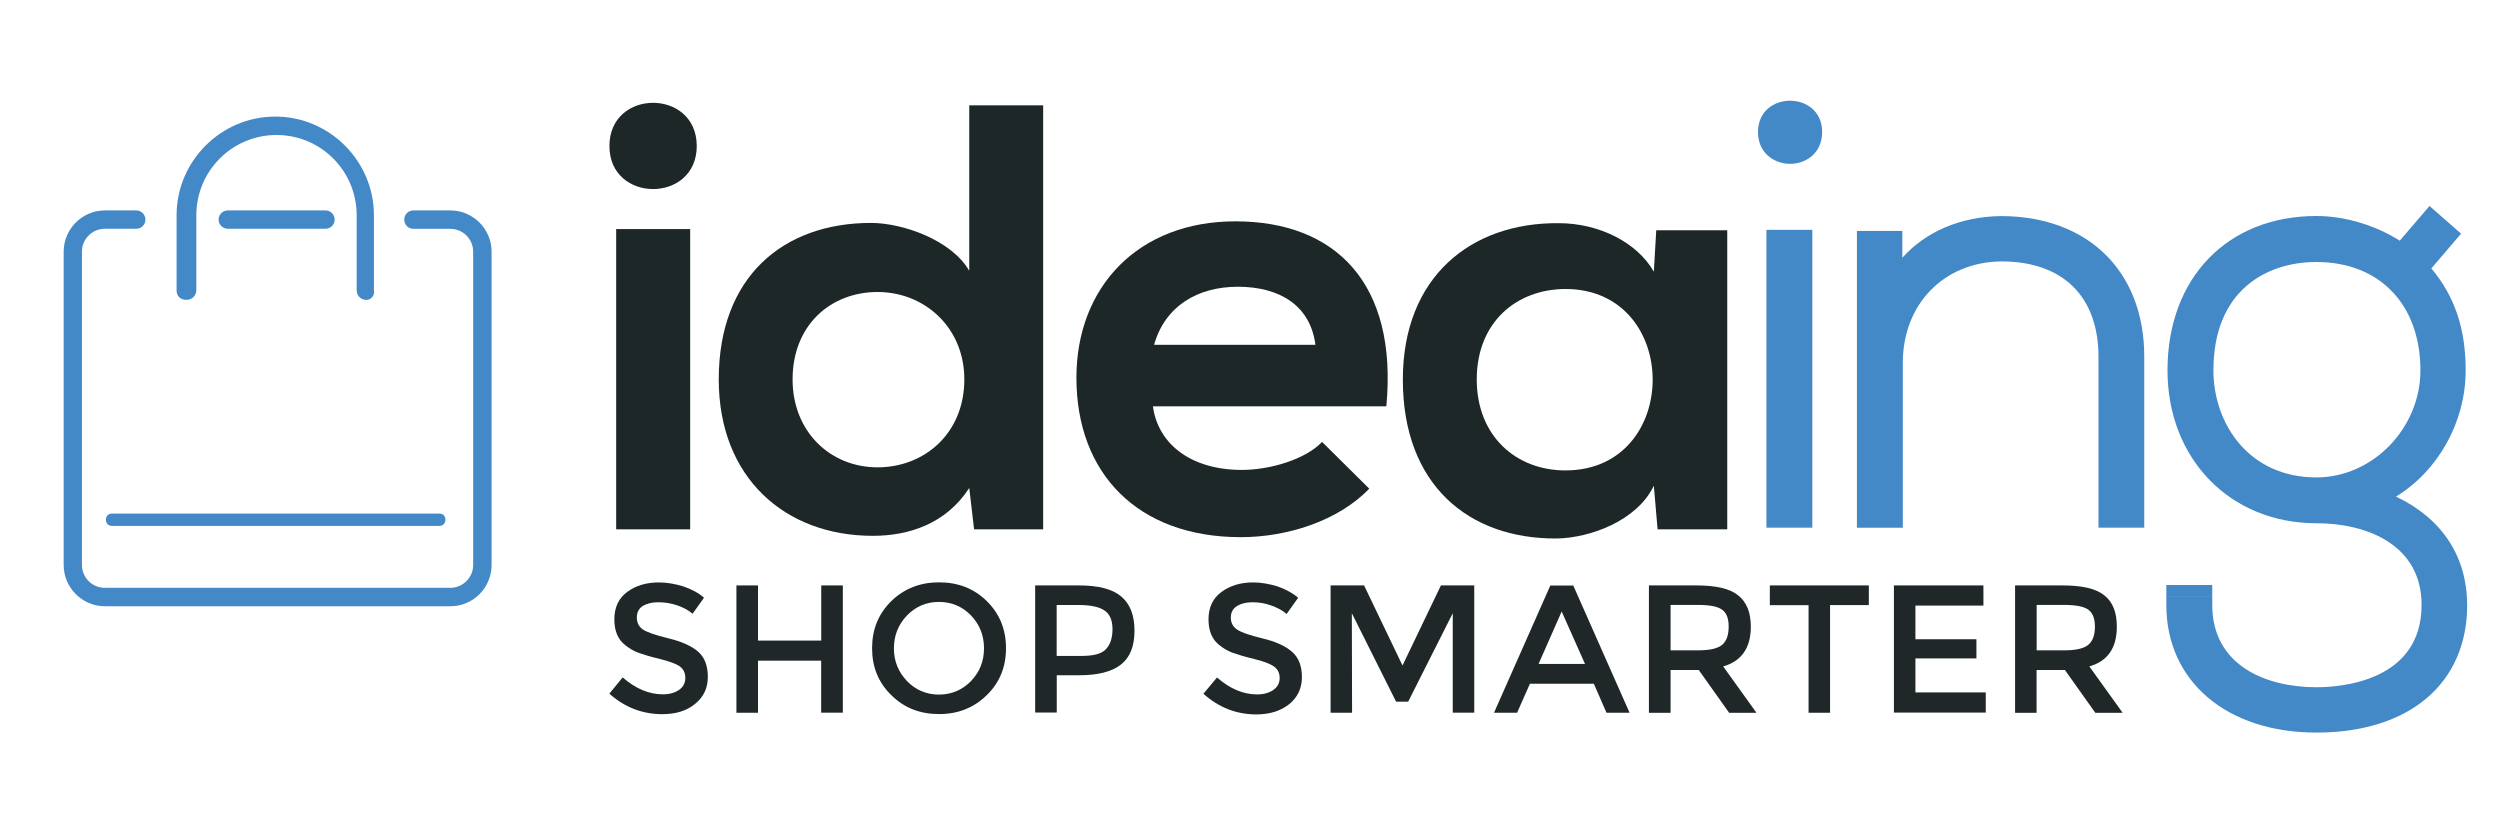
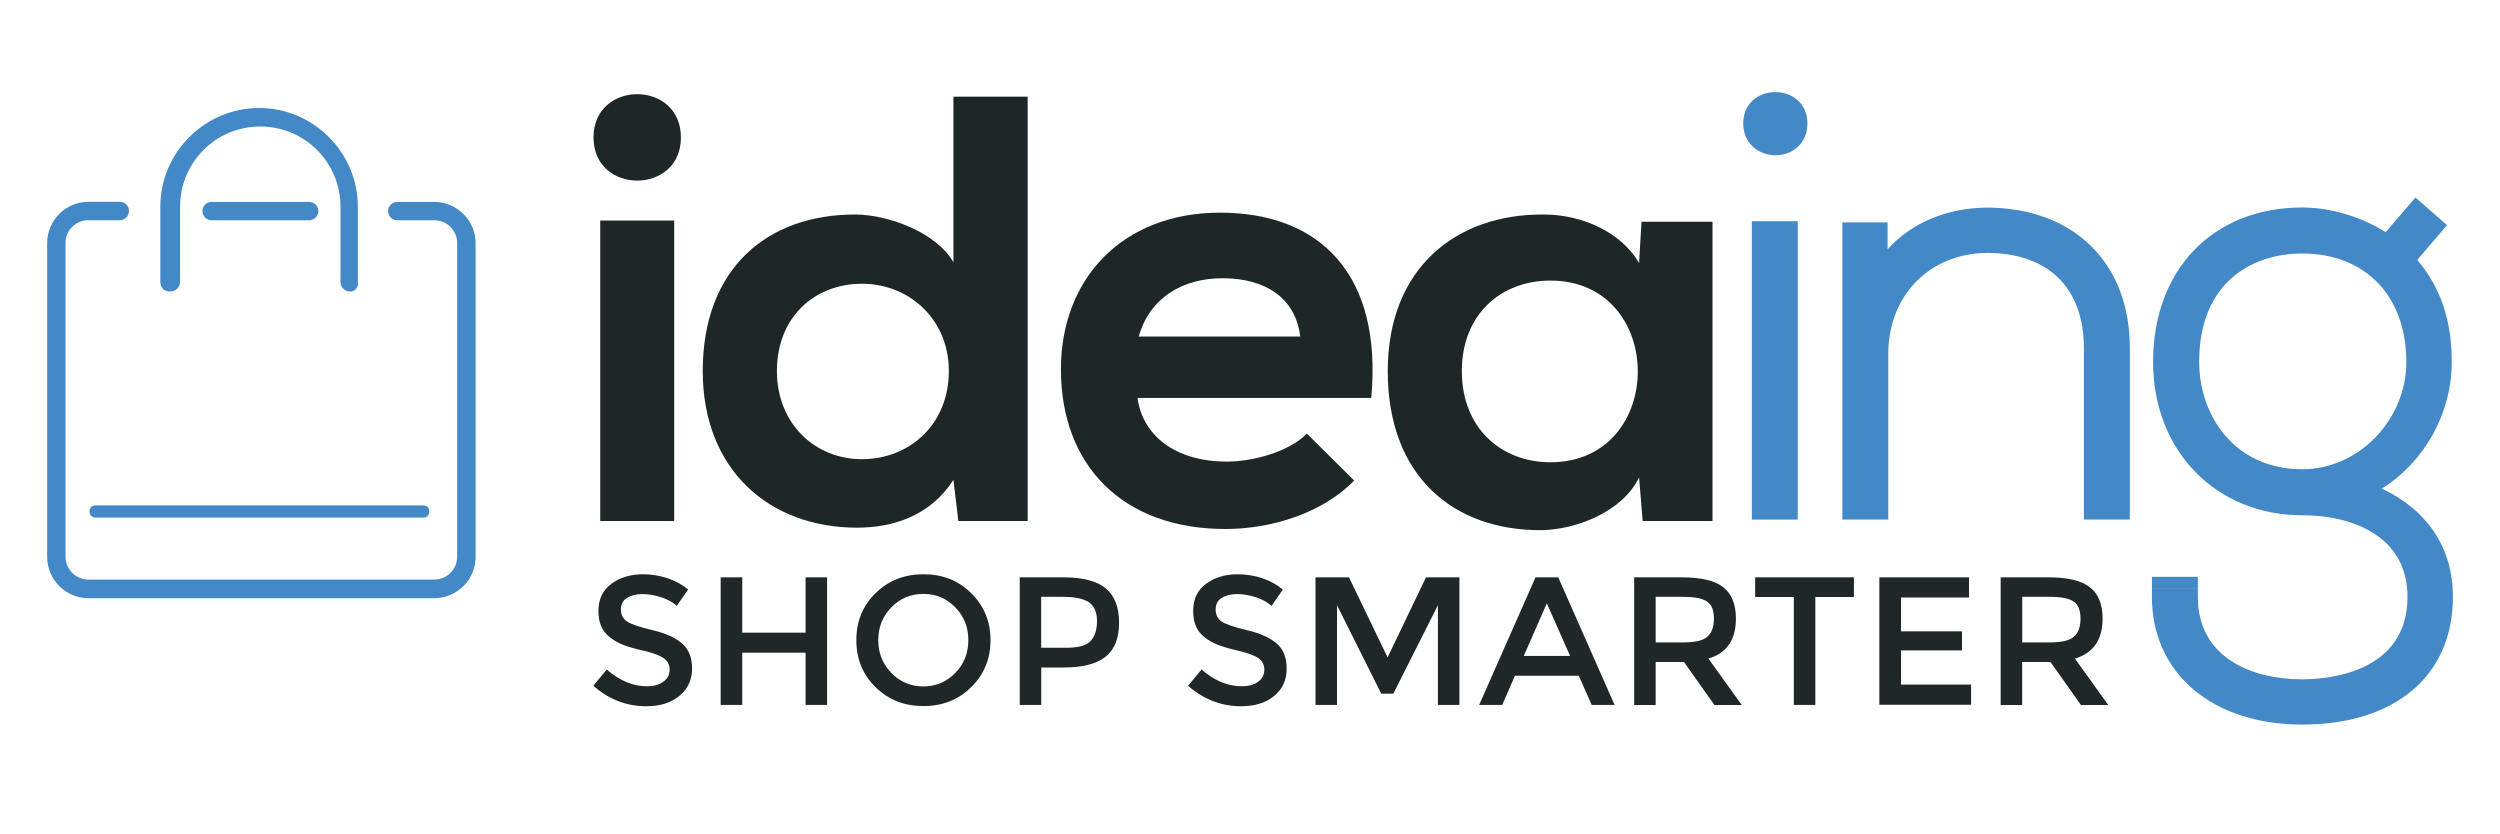
<svg xmlns="http://www.w3.org/2000/svg" version="1.1" id="Layer_1" x="0px" y="0px" width="30px" height="10px" viewBox="0 0 30 10" enable-background="new 0 0 30 10" xml:space="preserve">
  <g>
-     <path fill="#1E2728" d="M8.361,1.752c0,0.689-1.048,0.689-1.048,0C7.313,1.061,8.361,1.061,8.361,1.752z M7.394,2.749v3.603h0.888   V2.749H7.394z" />
-     <path fill="#1E2728" d="M12.518,1.264v5.088h-0.829l-0.058-0.496c-0.277,0.428-0.722,0.574-1.157,0.574   c-1.056,0-1.849-0.699-1.849-1.877c0-1.237,0.778-1.878,1.827-1.878c0.379,0,0.967,0.205,1.179,0.575V1.264H12.518z M9.511,4.553   c0,0.626,0.451,1.055,1.02,1.055c0.561,0,1.041-0.406,1.041-1.055c0-0.626-0.48-1.049-1.041-1.049   C9.963,3.505,9.511,3.905,9.511,4.553z" />
-     <path fill="#1E2728" d="M13.835,4.875c0.059,0.444,0.444,0.764,1.07,0.764c0.328,0,0.757-0.123,0.96-0.336l0.566,0.561   c-0.377,0.393-0.996,0.582-1.541,0.582c-1.238,0-1.973-0.764-1.973-1.913c0-1.091,0.742-1.877,1.907-1.877   c1.201,0,1.951,0.742,1.812,2.22H13.835L13.835,4.875z M15.785,4.138c-0.059-0.466-0.422-0.697-0.931-0.697   c-0.481,0-0.874,0.231-1.005,0.697H15.785z" />
-     <path fill="#1E2728" d="M19.875,2.763h0.852v3.589h-0.836l-0.045-0.523c-0.203,0.422-0.764,0.625-1.162,0.633   c-1.063,0.008-1.85-0.646-1.85-1.906c0-1.238,0.822-1.887,1.869-1.878c0.48,0,0.939,0.226,1.143,0.582L19.875,2.763z M17.721,4.553   c0,0.683,0.475,1.092,1.064,1.092c1.396,0,1.396-2.177,0-2.177C18.195,3.47,17.721,3.869,17.721,4.553z" />
-     <g>
-       <rect x="21.197" y="2.758" fill="#4388C7" width="0.551" height="3.574" />
-       <path fill="#4388C7" d="M21.096,1.584c0,0.252,0.193,0.382,0.387,0.382c0.189,0,0.383-0.13,0.383-0.382    C21.865,1.083,21.096,1.084,21.096,1.584z" />
-       <path fill="#4388C7" d="M24.01,2.593c-0.486,0.007-0.902,0.187-1.182,0.5V2.771h-0.545v3.562h0.551V4.35    c0-0.696,0.49-1.206,1.182-1.213c0.738,0,1.166,0.419,1.166,1.148v2.047h0.549V4.276C25.73,3.255,25.055,2.593,24.01,2.593z" />
-       <path fill="#4388C7" d="M28.752,5.959c0.508-0.311,0.836-0.896,0.836-1.515c0-0.498-0.131-0.889-0.412-1.223l0.357-0.417    l-0.379-0.332l-0.357,0.416c-0.295-0.186-0.66-0.296-1-0.296c-1.068,0-1.787,0.743-1.787,1.852c0,1.063,0.752,1.835,1.787,1.835    c0.609,0,1.262,0.26,1.262,0.98c0,0.916-0.967,0.988-1.262,0.988c-0.605,0-1.25-0.26-1.25-0.988V7.162h-0.551V7.26    c0,0.916,0.725,1.531,1.801,1.531c1.113,0,1.809-0.588,1.809-1.531C29.604,6.676,29.303,6.221,28.752,5.959z M27.797,3.144    c0.758,0,1.248,0.51,1.248,1.3c0,0.697-0.574,1.285-1.248,1.285c-0.813,0-1.236-0.646-1.236-1.285    C26.561,3.485,27.197,3.144,27.797,3.144z" />
-     </g>
-     <rect x="25.996" y="7.02" fill="#4388C7" width="0.551" height="0.143" />
-     <g>
-       <path fill="#1F2728" d="M7.898,7.227c-0.076,0-0.137,0.016-0.186,0.045C7.666,7.303,7.642,7.348,7.642,7.41    S7.666,7.52,7.714,7.553S7.863,7.621,8.021,7.66c0.155,0.037,0.274,0.09,0.354,0.158s0.119,0.17,0.119,0.305    c0,0.133-0.05,0.24-0.151,0.322C8.243,8.529,8.111,8.57,7.948,8.57c-0.239,0-0.451-0.082-0.636-0.246l0.16-0.195    c0.155,0.135,0.316,0.203,0.482,0.203c0.082,0,0.148-0.02,0.197-0.055s0.073-0.082,0.073-0.143c0-0.059-0.023-0.105-0.068-0.139    C8.111,7.965,8.031,7.936,7.92,7.908C7.807,7.881,7.722,7.855,7.663,7.834s-0.11-0.053-0.155-0.088    C7.417,7.678,7.372,7.574,7.372,7.432c0-0.141,0.051-0.252,0.153-0.328s0.23-0.115,0.382-0.115c0.098,0,0.194,0.018,0.29,0.047    c0.098,0.033,0.182,0.076,0.251,0.137L8.311,7.365C8.266,7.326,8.205,7.291,8.126,7.264C8.05,7.238,7.975,7.227,7.898,7.227z" />
-       <path fill="#1F2728" d="M8.837,8.553V7.025h0.259v0.662h0.759V7.025h0.259v1.527H9.854V7.928H9.096v0.625H8.837L8.837,8.553z" />
-       <path fill="#1F2728" d="M11.841,8.342c-0.155,0.152-0.346,0.227-0.572,0.227c-0.228,0-0.419-0.074-0.573-0.227    c-0.155-0.15-0.231-0.338-0.231-0.563c0-0.227,0.076-0.414,0.231-0.566c0.154-0.15,0.346-0.225,0.573-0.225    s0.419,0.074,0.572,0.225c0.155,0.152,0.231,0.34,0.231,0.566C12.072,8.004,11.996,8.191,11.841,8.342z M11.652,7.385    c-0.104-0.107-0.233-0.162-0.384-0.162c-0.152,0-0.279,0.055-0.384,0.162c-0.104,0.109-0.157,0.24-0.157,0.395    s0.053,0.283,0.157,0.393c0.104,0.107,0.232,0.162,0.384,0.162c0.15,0,0.28-0.055,0.384-0.162    c0.104-0.109,0.156-0.238,0.156-0.393S11.756,7.494,11.652,7.385z" />
-       <path fill="#1F2728" d="M13.455,7.158c0.105,0.088,0.159,0.225,0.159,0.41s-0.054,0.322-0.162,0.406    c-0.108,0.086-0.275,0.129-0.5,0.129h-0.271v0.447h-0.259V7.025h0.525C13.18,7.025,13.349,7.068,13.455,7.158z M13.272,7.789    c0.052-0.055,0.078-0.135,0.078-0.24s-0.032-0.182-0.099-0.225c-0.065-0.043-0.168-0.064-0.309-0.064h-0.262v0.611h0.299    C13.123,7.871,13.221,7.846,13.272,7.789z" />
-       <path fill="#1F2728" d="M15.028,7.227c-0.074,0-0.137,0.016-0.184,0.045c-0.049,0.031-0.074,0.076-0.074,0.139    s0.025,0.109,0.074,0.143c0.047,0.033,0.148,0.068,0.306,0.107c0.156,0.037,0.273,0.09,0.354,0.16    c0.078,0.068,0.119,0.168,0.119,0.303s-0.051,0.242-0.15,0.324c-0.102,0.082-0.234,0.125-0.396,0.125    c-0.238,0-0.451-0.082-0.636-0.248l0.163-0.195c0.155,0.135,0.315,0.203,0.481,0.203c0.082,0,0.148-0.02,0.197-0.055    s0.074-0.082,0.074-0.143c0-0.059-0.023-0.105-0.07-0.139c-0.047-0.031-0.125-0.061-0.236-0.088    c-0.111-0.027-0.197-0.053-0.256-0.074c-0.059-0.021-0.111-0.053-0.156-0.088c-0.091-0.068-0.136-0.172-0.136-0.314    c0-0.141,0.051-0.252,0.155-0.328c0.103-0.076,0.228-0.115,0.382-0.115c0.095,0,0.193,0.018,0.289,0.047    c0.096,0.033,0.18,0.078,0.25,0.137l-0.139,0.195c-0.045-0.041-0.107-0.074-0.184-0.102S15.104,7.227,15.028,7.227z" />
-       <path fill="#1F2728" d="M16.225,8.553h-0.258V7.025h0.402l0.461,0.961l0.461-0.961h0.4v1.527h-0.258V7.359L16.898,8.42h-0.145    l-0.531-1.061L16.225,8.553L16.225,8.553z" />
-       <path fill="#1F2728" d="M18.359,8.205l-0.154,0.348h-0.277l0.676-1.527h0.275l0.676,1.527h-0.277l-0.152-0.348H18.359z     M19.02,7.967L18.74,7.338l-0.277,0.629H19.02L19.02,7.967z" />
-       <path fill="#1F2728" d="M21.01,7.52c0,0.254-0.111,0.414-0.332,0.477l0.4,0.557H20.75l-0.365-0.514h-0.338v0.514h-0.26V7.025    h0.568c0.234,0,0.4,0.037,0.5,0.117C20.959,7.223,21.01,7.348,21.01,7.52z M20.666,7.738c0.053-0.045,0.078-0.119,0.078-0.219    c0-0.098-0.025-0.166-0.082-0.205c-0.053-0.037-0.148-0.055-0.289-0.055h-0.326v0.545h0.32    C20.514,7.805,20.611,7.783,20.666,7.738z" />
-       <path fill="#1F2728" d="M21.961,7.262v1.291h-0.258V7.262h-0.465V7.025h1.188v0.236H21.961z" />
-       <path fill="#1F2728" d="M23.801,7.025v0.242h-0.816v0.404h0.732v0.23h-0.732v0.408h0.844v0.242h-1.102V7.025H23.801L23.801,7.025z    " />
-       <path fill="#1F2728" d="M25.402,7.52c0,0.254-0.109,0.414-0.33,0.477l0.4,0.557h-0.328l-0.365-0.514h-0.34v0.514h-0.258V7.025    h0.568c0.232,0,0.4,0.037,0.5,0.117C25.354,7.223,25.402,7.348,25.402,7.52z M25.059,7.738c0.055-0.045,0.08-0.119,0.08-0.219    c0-0.098-0.027-0.166-0.082-0.205c-0.055-0.037-0.15-0.055-0.289-0.055h-0.328v0.545h0.322    C24.906,7.805,25.006,7.783,25.059,7.738z" />
-     </g>
-     <g>
-       <g>
-         <g>
-           <path fill="#4388C7" d="M5.271,6.311H1.346c-0.046,0-0.075-0.031-0.075-0.074c0-0.045,0.029-0.074,0.075-0.074h3.926      c0.045,0,0.073,0.029,0.073,0.074C5.345,6.279,5.315,6.311,5.271,6.311z" />
-         </g>
-         <g>
-           <path fill="#4388C7" d="M4.397,3.599c-0.059,0-0.117-0.043-0.117-0.116V2.583c0-0.533-0.43-0.963-0.962-0.963      S2.356,2.051,2.356,2.583v0.899c0,0.058-0.045,0.116-0.118,0.116S2.119,3.556,2.119,3.482V2.583c0-0.65,0.533-1.184,1.184-1.184      s1.184,0.533,1.184,1.184v0.899C4.501,3.54,4.456,3.599,4.397,3.599z" />
-         </g>
-       </g>
-     </g>
-     <g>
-       <path fill="#4388C7" d="M3.906,2.745H2.734c-0.061,0-0.111-0.05-0.111-0.11c0-0.062,0.052-0.11,0.111-0.11h1.172    c0.061,0,0.11,0.05,0.11,0.111C4.017,2.696,3.966,2.745,3.906,2.745z" />
-     </g>
-     <g>
-       <path fill="#4388C7" d="M5.404,7.275H1.258c-0.272,0-0.494-0.223-0.494-0.496V3.02c0-0.272,0.223-0.495,0.494-0.495h0.377    c0.061,0,0.11,0.05,0.11,0.111c0,0.061-0.05,0.109-0.11,0.109H1.258c-0.15,0-0.275,0.123-0.275,0.274v3.76    c0,0.152,0.123,0.275,0.275,0.275h4.146c0.151,0,0.274-0.123,0.274-0.275V3.02c0-0.151-0.123-0.274-0.274-0.274H4.96    c-0.061,0-0.109-0.05-0.109-0.11c0-0.062,0.049-0.111,0.109-0.111h0.444c0.273,0,0.495,0.223,0.495,0.495v3.759    C5.899,7.053,5.678,7.275,5.404,7.275z" />
-     </g>
+     <path fill="#1E2728" d="M8.171,1.649c0,0.691-1.049,0.691-1.049,0C7.123,0.957,8.171,0.957,8.171,1.649 M7.203,6.252H8.09V2.646   H7.203V6.252z" />
+     <path fill="#1E2728" d="M12.332,1.16v5.092H11.5l-0.059-0.494c-0.275,0.43-0.721,0.574-1.157,0.574   c-1.058,0-1.851-0.699-1.851-1.879c0-1.238,0.779-1.879,1.828-1.879c0.379,0,0.969,0.204,1.18,0.574V1.16H12.332z M9.323,4.453   c0,0.627,0.452,1.057,1.021,1.057c0.561,0,1.042-0.408,1.042-1.057c0-0.627-0.481-1.048-1.042-1.048   C9.774,3.405,9.323,3.805,9.323,4.453" />
+     <path fill="#1E2728" d="M13.65,4.774c0.059,0.445,0.445,0.765,1.072,0.765c0.328,0,0.757-0.125,0.96-0.336l0.568,0.563   c-0.379,0.393-0.998,0.582-1.544,0.582c-1.238,0-1.975-0.766-1.975-1.917c0-1.092,0.744-1.879,1.909-1.879   c1.202,0,1.952,0.743,1.815,2.223H13.65z M15.603,4.038c-0.057-0.466-0.422-0.699-0.932-0.699c-0.48,0-0.874,0.233-1.006,0.699   H15.603z" />
+     <path fill="#1E2728" d="M19.698,2.661h0.852v3.591h-0.838l-0.043-0.523c-0.205,0.422-0.766,0.625-1.166,0.633   c-1.064,0.008-1.85-0.648-1.85-1.909c0-1.238,0.822-1.887,1.871-1.879c0.48,0,0.939,0.226,1.145,0.582L19.698,2.661z M17.542,4.453   c0,0.686,0.473,1.094,1.063,1.094c1.398,0,1.398-2.18,0-2.18C18.015,3.367,17.542,3.768,17.542,4.453" />
+     <rect x="21.022" y="2.655" fill="#4388C7" width="0.551" height="3.58" />
+     <path fill="#4388C7" d="M20.919,1.481c0,0.251,0.195,0.382,0.387,0.382s0.383-0.131,0.383-0.382   C21.688,0.98,20.919,0.98,20.919,1.481" />
+     <path fill="#4388C7" d="M23.835,2.491c-0.484,0.007-0.902,0.187-1.184,0.501V2.669h-0.543v3.565h0.551V4.249   c0-0.696,0.488-1.207,1.182-1.214c0.74,0,1.166,0.419,1.166,1.148v2.051h0.551V4.175C25.558,3.153,24.884,2.491,23.835,2.491" />
+     <path fill="#4388C7" d="M28.581,5.863c0.51-0.316,0.84-0.901,0.84-1.52c0-0.499-0.133-0.891-0.414-1.224l0.357-0.417l-0.379-0.332   l-0.357,0.416c-0.295-0.186-0.662-0.296-1.002-0.296c-1.07,0-1.789,0.745-1.789,1.853c0,1.067,0.754,1.84,1.789,1.84   c0.611,0,1.264,0.256,1.264,0.979c0,0.918-0.967,0.99-1.264,0.99c-0.605,0-1.252-0.26-1.252-0.99V7.066h-0.551v0.096   c0,0.918,0.725,1.533,1.803,1.533c1.115,0,1.809-0.586,1.809-1.533C29.435,6.58,29.134,6.123,28.581,5.863 M27.626,3.042   c0.76,0,1.25,0.511,1.25,1.301c0,0.697-0.572,1.288-1.25,1.288c-0.813,0-1.236-0.647-1.236-1.288   C26.39,3.384,27.028,3.042,27.626,3.042" />
+     <rect x="25.823" y="6.922" fill="#4388C7" width="0.551" height="0.145" />
+     <path fill="#1F2728" d="M7.708,7.129c-0.074,0-0.137,0.016-0.185,0.047C7.474,7.205,7.451,7.252,7.451,7.314   c0,0.061,0.023,0.109,0.072,0.143c0.048,0.033,0.15,0.068,0.308,0.105c0.156,0.037,0.274,0.09,0.354,0.16   c0.08,0.068,0.12,0.168,0.12,0.303c0,0.133-0.051,0.242-0.151,0.324C8.053,8.434,7.92,8.475,7.757,8.475   c-0.239,0-0.452-0.082-0.637-0.246l0.161-0.195c0.155,0.135,0.315,0.201,0.482,0.201c0.083,0,0.149-0.018,0.197-0.055   C8.01,8.145,8.036,8.098,8.036,8.037c0-0.057-0.023-0.104-0.069-0.137s-0.125-0.063-0.237-0.09C7.617,7.785,7.531,7.76,7.473,7.736   c-0.059-0.023-0.11-0.053-0.156-0.09c-0.09-0.068-0.136-0.172-0.136-0.314c0-0.141,0.052-0.25,0.155-0.326   C7.439,6.93,7.566,6.891,7.718,6.891c0.098,0,0.195,0.016,0.291,0.047c0.096,0.033,0.18,0.078,0.249,0.137L8.121,7.27   C8.076,7.229,8.014,7.193,7.937,7.168S7.783,7.129,7.708,7.129" />
+     <polygon fill="#1F2728" points="8.648,8.459 8.648,6.928 8.907,6.928 8.907,7.592 9.667,7.592 9.667,6.928 9.925,6.928    9.925,8.459 9.667,8.459 9.667,7.832 8.907,7.832 8.907,8.459  " />
+     <path fill="#1F2728" d="M11.654,8.246c-0.154,0.152-0.345,0.227-0.573,0.227c-0.228,0-0.419-0.074-0.574-0.227   c-0.154-0.15-0.231-0.34-0.231-0.564s0.077-0.414,0.231-0.564c0.155-0.152,0.347-0.227,0.574-0.227   c0.229,0,0.419,0.074,0.573,0.227c0.154,0.15,0.232,0.34,0.232,0.564S11.808,8.096,11.654,8.246 M11.464,7.289   c-0.104-0.109-0.231-0.162-0.384-0.162c-0.151,0-0.279,0.053-0.385,0.162c-0.104,0.107-0.156,0.238-0.156,0.393   s0.053,0.285,0.156,0.393c0.105,0.107,0.233,0.162,0.385,0.162c0.152,0,0.28-0.055,0.384-0.162   c0.104-0.107,0.156-0.238,0.156-0.393S11.569,7.396,11.464,7.289" />
+     <path fill="#1F2728" d="M13.27,7.061c0.106,0.09,0.159,0.227,0.159,0.412s-0.054,0.322-0.162,0.408   c-0.109,0.086-0.275,0.129-0.501,0.129h-0.271v0.449h-0.258V6.928h0.525C12.994,6.928,13.164,6.973,13.27,7.061 M13.086,7.693   c0.053-0.057,0.078-0.135,0.078-0.242c0-0.105-0.033-0.18-0.098-0.225C13,7.184,12.898,7.162,12.757,7.162h-0.263v0.611h0.301   C12.937,7.773,13.036,7.748,13.086,7.693" />
+     <path fill="#1F2728" d="M14.845,7.129c-0.075,0-0.137,0.016-0.186,0.047c-0.048,0.029-0.071,0.076-0.071,0.139   c0,0.061,0.023,0.109,0.071,0.143c0.049,0.033,0.15,0.068,0.308,0.105c0.156,0.037,0.275,0.09,0.354,0.16   c0.08,0.068,0.119,0.168,0.119,0.303c0,0.133-0.049,0.242-0.148,0.324c-0.102,0.084-0.234,0.125-0.397,0.125   c-0.239,0-0.452-0.082-0.638-0.246l0.162-0.195c0.154,0.135,0.315,0.201,0.481,0.201c0.084,0,0.149-0.018,0.198-0.055   c0.049-0.035,0.074-0.082,0.074-0.143c0-0.057-0.023-0.104-0.068-0.137c-0.047-0.033-0.127-0.063-0.238-0.09   c-0.113-0.025-0.198-0.051-0.256-0.074c-0.059-0.023-0.11-0.053-0.156-0.09c-0.09-0.068-0.136-0.172-0.136-0.314   c0-0.141,0.051-0.25,0.154-0.326c0.103-0.076,0.229-0.115,0.382-0.115c0.097,0,0.195,0.016,0.292,0.047   c0.096,0.033,0.178,0.078,0.248,0.137L15.259,7.27c-0.047-0.041-0.107-0.076-0.186-0.102C14.997,7.143,14.92,7.129,14.845,7.129" />
+     <polygon fill="#1F2728" points="16.044,8.459 15.786,8.459 15.786,6.928 16.188,6.928 16.651,7.889 17.112,6.928 17.513,6.928    17.513,8.459 17.255,8.459 17.255,7.262 16.72,8.324 16.575,8.324 16.044,7.262 16.044,8.459  " />
+     <path fill="#1F2728" d="M18.179,8.109l-0.152,0.35h-0.277l0.676-1.531h0.273l0.676,1.531h-0.275l-0.154-0.35H18.179z M18.841,7.871   L18.562,7.24l-0.277,0.631H18.841z" />
+     <path fill="#1F2728" d="M20.831,7.424c0,0.254-0.109,0.412-0.33,0.479l0.4,0.557h-0.328l-0.365-0.516h-0.34v0.516H19.61V6.928h0.57   c0.232,0,0.4,0.039,0.5,0.119C20.78,7.125,20.831,7.252,20.831,7.424 M20.487,7.641c0.053-0.045,0.08-0.117,0.08-0.217   s-0.027-0.17-0.082-0.205c-0.055-0.039-0.15-0.057-0.289-0.057h-0.328v0.547h0.322C20.337,7.709,20.437,7.688,20.487,7.641" />
+     <polygon fill="#1F2728" points="21.784,7.164 21.784,8.459 21.526,8.459 21.526,7.164 21.062,7.164 21.062,6.928 22.247,6.928    22.247,7.164  " />
+     <polygon fill="#1F2728" points="23.628,6.928 23.628,7.17 22.812,7.17 22.812,7.576 23.544,7.576 23.544,7.805 22.812,7.805    22.812,8.215 23.653,8.215 23.653,8.457 22.552,8.457 22.552,6.928  " />
+     <path fill="#1F2728" d="M25.231,7.424c0,0.254-0.111,0.412-0.332,0.479l0.4,0.557h-0.328l-0.365-0.516h-0.34v0.516h-0.258V6.928   h0.57c0.232,0,0.4,0.039,0.5,0.119C25.181,7.125,25.231,7.252,25.231,7.424 M24.886,7.641c0.053-0.045,0.08-0.117,0.08-0.217   s-0.027-0.17-0.082-0.205c-0.055-0.039-0.15-0.057-0.289-0.057h-0.328v0.547h0.322C24.735,7.709,24.835,7.688,24.886,7.641" />
+     <path fill="#4388C7" d="M5.078,6.211h-3.93c-0.045,0-0.074-0.029-0.074-0.072c0-0.045,0.029-0.074,0.074-0.074h3.93   c0.044,0,0.074,0.029,0.074,0.074C5.152,6.182,5.123,6.211,5.078,6.211" />
+     <path fill="#4388C7" d="M4.204,3.499c-0.059,0-0.118-0.045-0.118-0.118V2.481c0-0.533-0.43-0.963-0.963-0.963   s-0.962,0.43-0.962,0.963V3.38c0,0.06-0.044,0.118-0.119,0.118c-0.073,0-0.118-0.045-0.118-0.118V2.481   c0-0.651,0.533-1.185,1.186-1.185c0.65,0,1.184,0.533,1.184,1.185V3.38C4.307,3.44,4.262,3.499,4.204,3.499" />
+     <path fill="#4388C7" d="M3.71,2.643H2.539c-0.061,0-0.11-0.05-0.11-0.11c0-0.062,0.05-0.11,0.11-0.11H3.71   c0.062,0,0.11,0.049,0.11,0.11C3.821,2.593,3.772,2.643,3.71,2.643" />
+     <path fill="#4388C7" d="M5.211,7.178h-4.15c-0.273,0-0.495-0.223-0.495-0.496V2.917c0-0.273,0.222-0.495,0.495-0.495h0.377   c0.061,0,0.11,0.049,0.11,0.11c0,0.061-0.05,0.11-0.11,0.11H1.061c-0.151,0-0.275,0.122-0.275,0.274v3.764   c0,0.152,0.124,0.275,0.275,0.275h4.15c0.152,0,0.275-0.123,0.275-0.275V2.917c0-0.152-0.123-0.274-0.275-0.274H4.767   c-0.061,0-0.11-0.05-0.11-0.11c0-0.062,0.05-0.11,0.11-0.11h0.444c0.273,0,0.496,0.222,0.496,0.495v3.764   C5.708,6.955,5.485,7.178,5.211,7.178" />
  </g>
</svg>
